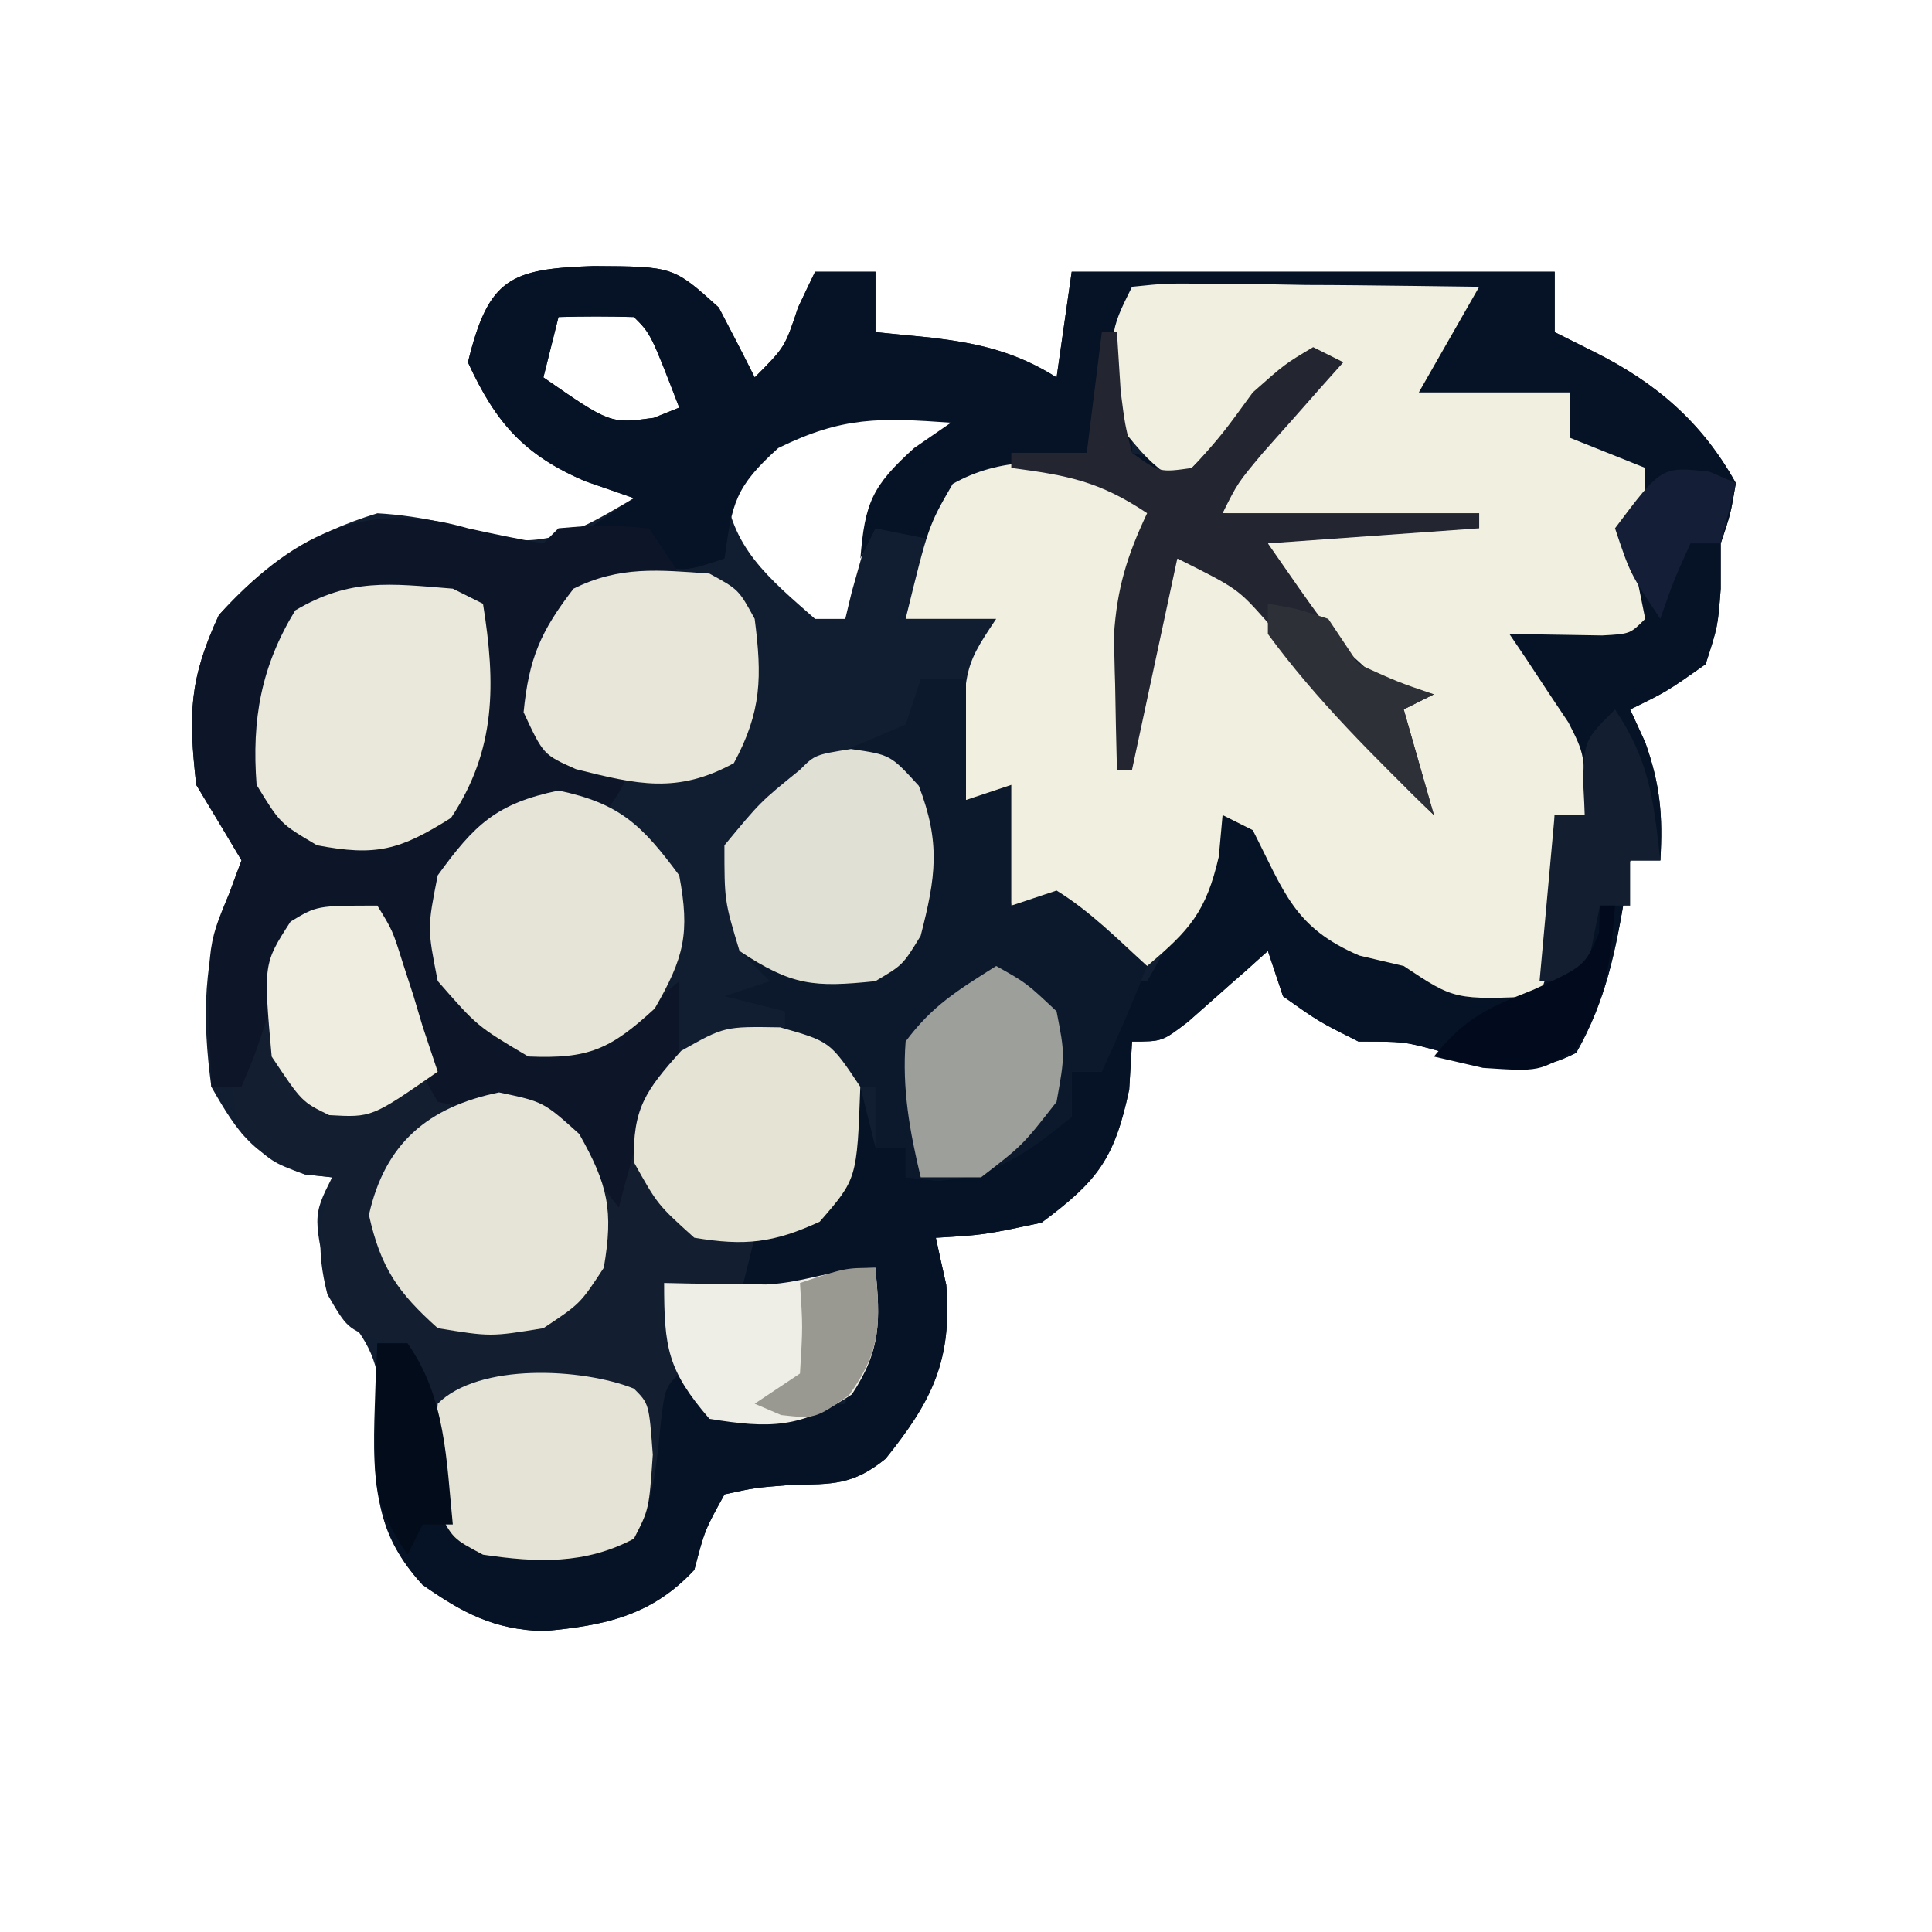
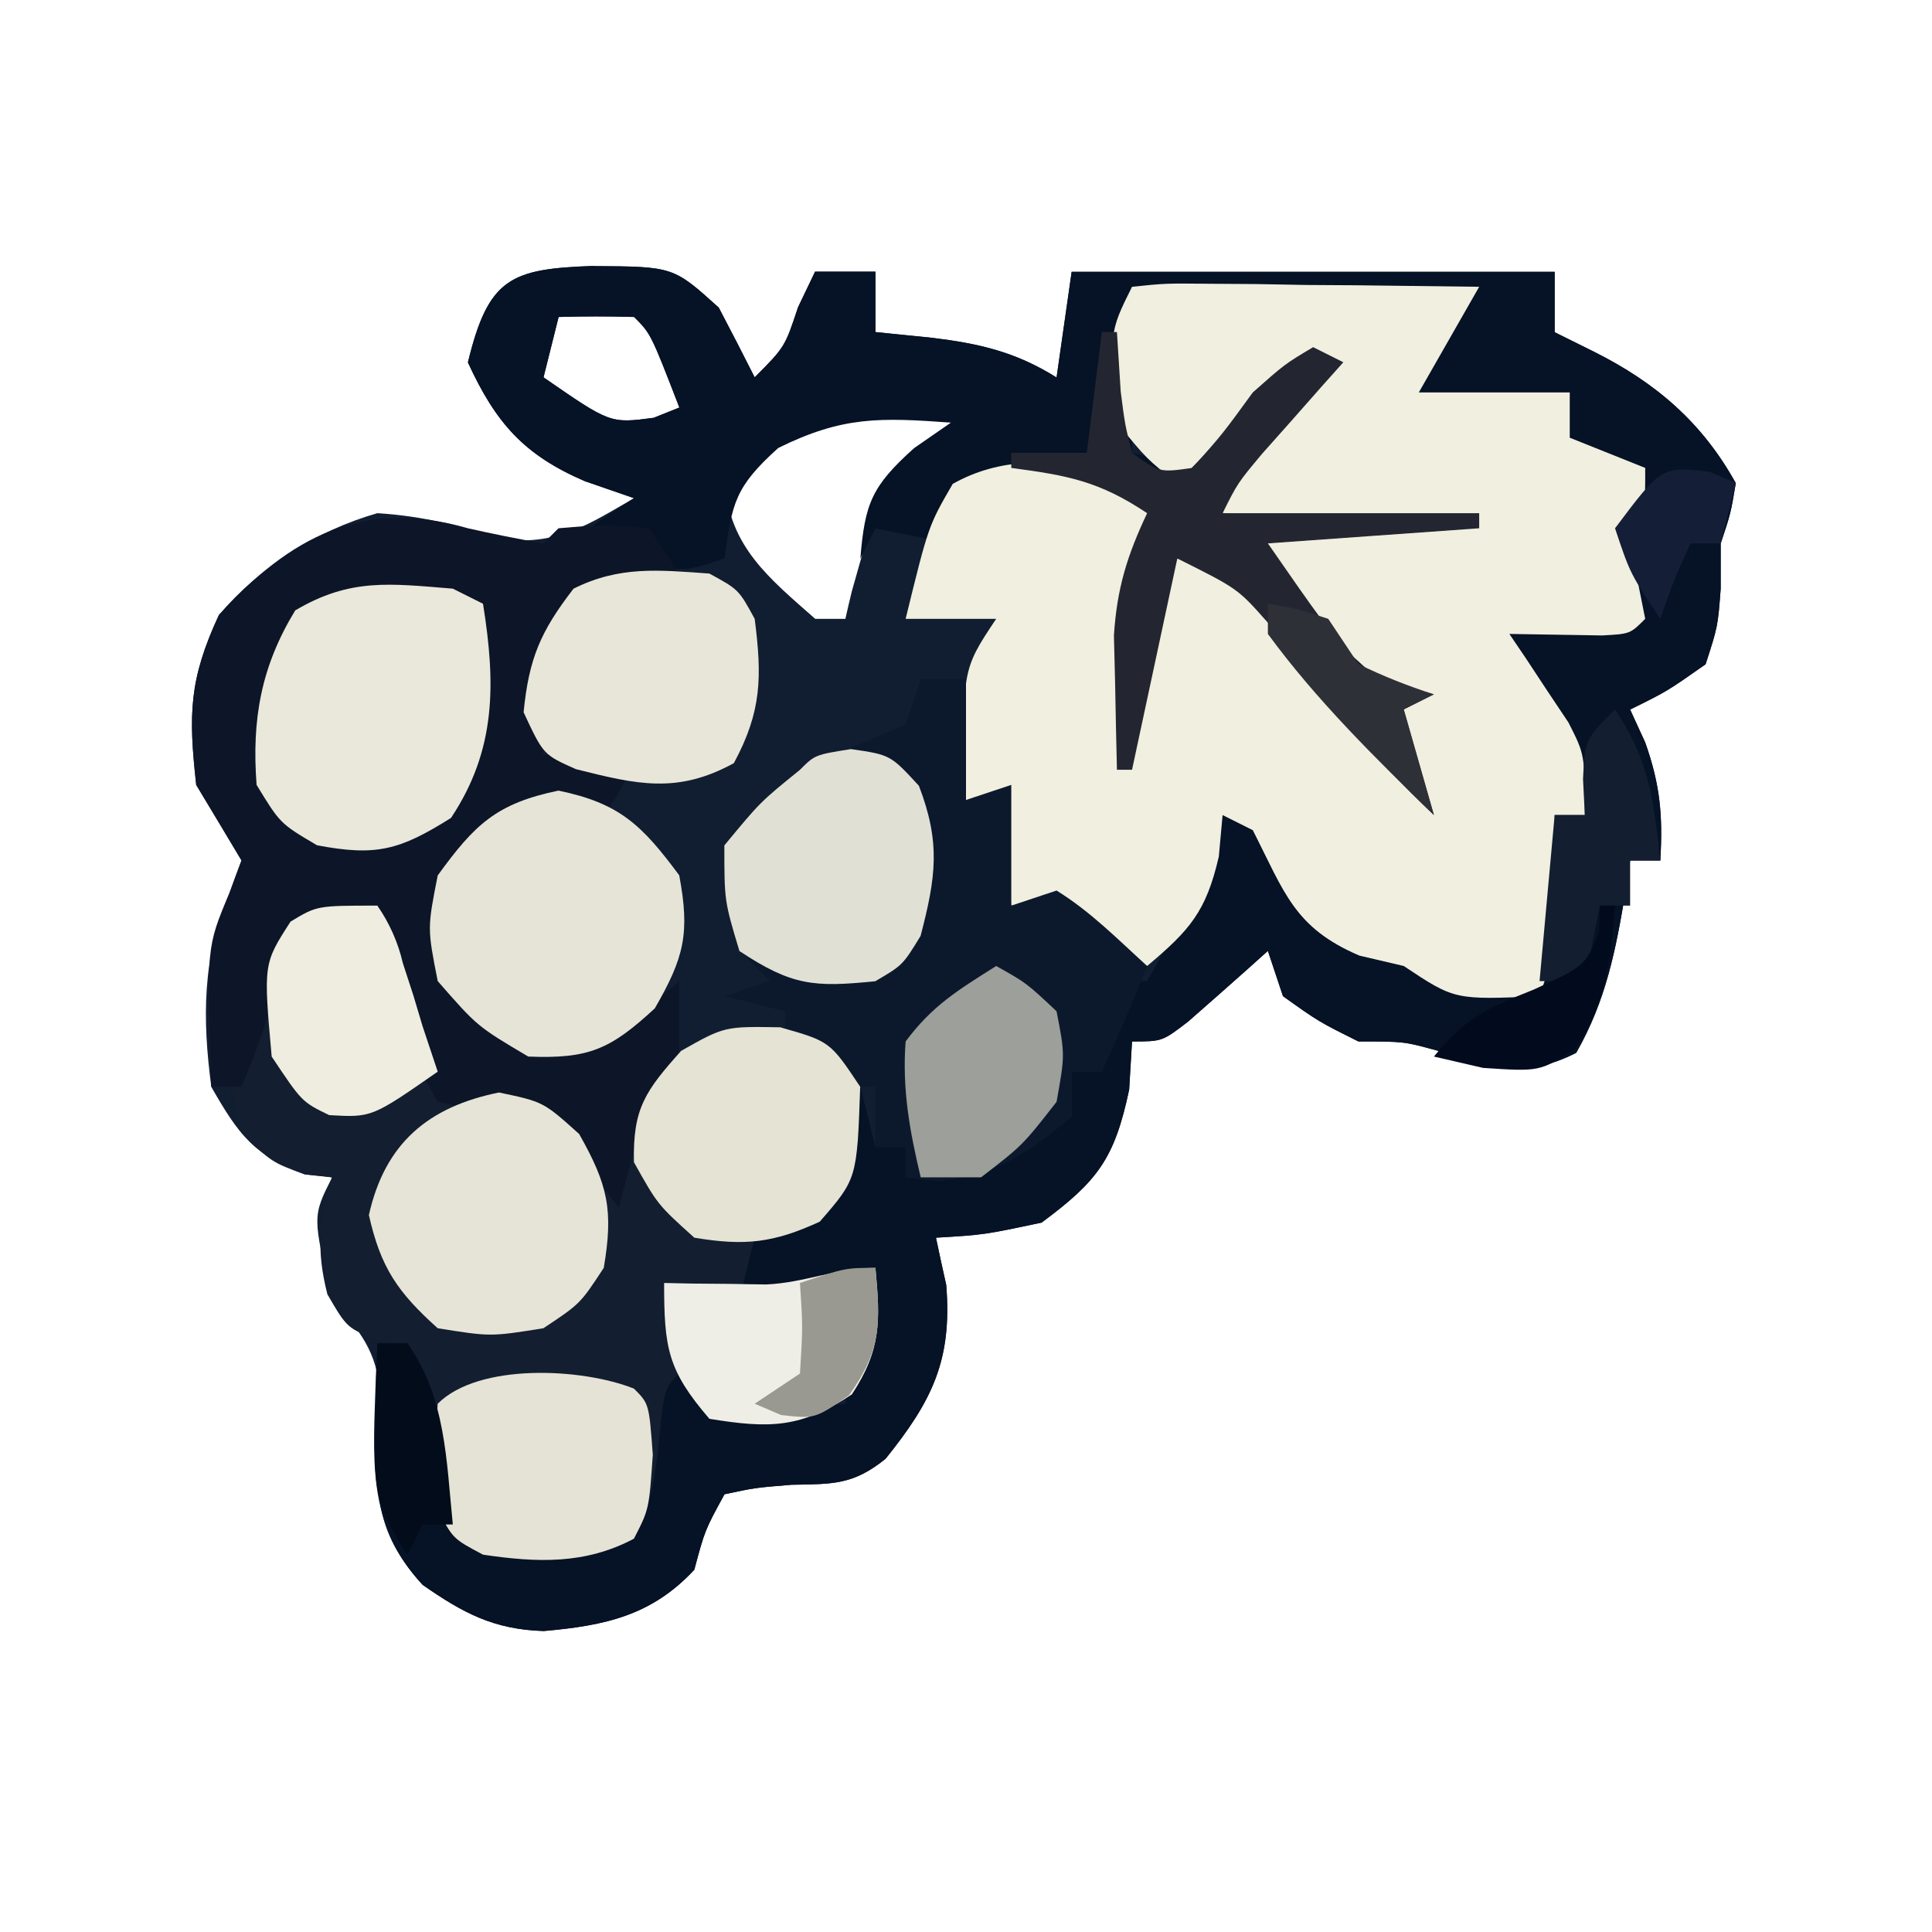
- <svg xmlns="http://www.w3.org/2000/svg" version="1.1" width="128" height="128" viewBox="0 0 128 128" preserveAspectRatio="xMidYMid meet">
-   <path d="M0 0 C5.3 0.03 5.3 0.03 8.31 2.75 C9.12 4.29 9.91 5.82 10.69 7.38 C12.69 5.37 12.69 5.37 13.56 2.75 C13.93 1.97 14.3 1.18 14.69 0.38 C16.01 0.38 17.33 0.38 18.69 0.38 C18.69 1.7 18.69 3.02 18.69 4.38 C19.92 4.5 21.16 4.62 22.44 4.75 C25.56 5.13 27.98 5.68 30.69 7.38 C31.02 5.06 31.35 2.75 31.69 0.38 C42.25 0.38 52.81 0.38 63.69 0.38 C63.69 1.7 63.69 3.02 63.69 4.38 C64.55 4.81 65.42 5.24 66.31 5.69 C70.38 7.72 73.46 10.35 75.69 14.38 C75.35 16.41 75.35 16.41 74.69 18.38 C74.69 19.36 74.69 20.36 74.69 21.38 C74.5 23.88 74.5 23.88 73.69 26.38 C71.12 28.19 71.12 28.19 68.69 29.38 C68.85 29.74 68.85 29.74 69.69 31.56 C70.69 34.39 70.86 36.4 70.69 39.38 C70.03 39.38 69.37 39.38 68.69 39.38 C68.59 40.05 68.49 40.73 68.39 41.42 C67.73 45.35 67.1 48.64 65.12 52.12 C61.68 53.89 59.43 53 55.81 51.95 C53.69 51.38 53.69 51.38 50.69 51.38 C48.06 50.06 48.06 50.06 45.69 48.38 C45.36 47.38 45.03 46.4 44.69 45.38 C44.21 45.81 43.72 46.24 43.23 46.69 C42.59 47.24 41.96 47.8 41.31 48.38 C40.69 48.93 40.06 49.49 39.41 50.06 C37.69 51.38 37.69 51.38 35.69 51.38 C35.66 51.9 35.66 51.9 35.5 54.56 C34.53 59.14 33.42 60.61 29.69 63.38 C25.88 64.19 25.88 64.19 22.69 64.38 C22.91 65.41 23.14 66.44 23.38 67.5 C23.78 72.49 22.45 75.18 19.36 79.02 C17.2 80.77 15.87 80.7 13.12 80.75 C10.7 80.94 10.7 80.94 8.69 81.38 C7.38 83.75 7.38 83.75 6.69 86.38 C3.87 89.41 0.8 90.07 -3.29 90.44 C-6.59 90.34 -8.63 89.25 -11.31 87.38 C-14.3 84.09 -14.43 81.57 -14.31 77.31 C-14.25 76.48 -14.19 75.64 -14.12 74.78 C-14.36 71.79 -15.44 70.66 -17.31 68.38 C-18.61 62.97 -18.61 62.97 -17.31 60.38 C-17.6 60.34 -17.6 60.34 -19.06 60.19 C-22.48 58.95 -23.51 57.54 -25.31 54.38 C-25.92 49.85 -25.91 45.79 -24.12 41.56 C-23.86 40.84 -23.59 40.12 -23.31 39.38 C-24.31 37.7 -25.31 36.04 -26.31 34.38 C-26.83 29.69 -26.79 27.4 -24.81 23.12 C-21.71 19.71 -18.73 17.73 -14.31 16.38 C-11.22 16.56 -8.76 17.24 -5.81 18.12 C-2.31 18.47 -0.29 17.11 2.69 15.38 C1.61 15 0.54 14.63 -0.56 14.25 C-4.58 12.52 -6.46 10.41 -8.31 6.38 C-6.95 0.78 -5.48 0.19 0 0 Z M-2.31 3.38 C-2.64 4.7 -2.97 6.02 -3.31 7.38 C1.12 10.45 1.12 10.45 4 10.06 C4.28 9.95 4.28 9.95 5.69 9.38 C3.81 4.5 3.81 4.5 2.69 3.38 C1.02 3.33 -0.65 3.33 -2.31 3.38 Z M8.69 14.38 C9.05 18.62 11.59 20.65 14.69 23.38 C15.35 23.38 16.01 23.38 16.69 23.38 C16.83 22.77 16.98 22.17 17.13 21.55 C19.19 14.21 19.19 14.21 22.88 11.88 C23.8 11.38 24.73 10.88 25.69 10.38 C25.69 10.05 25.69 9.71 25.69 9.38 C18.38 8.71 14.06 9.12 8.69 14.38 Z " fill="#111E31" transform="translate(39.3125,17.625)" />
-   <path d="M0 0 C5.3 0.03 5.3 0.03 8.31 2.75 C9.12 4.29 9.91 5.82 10.69 7.38 C12.69 5.38 12.69 5.38 13.56 2.75 C13.93 1.97 14.3 1.18 14.69 0.38 C16.01 0.38 17.33 0.38 18.69 0.38 C18.69 1.7 18.69 3.02 18.69 4.38 C19.92 4.5 21.16 4.62 22.44 4.75 C25.56 5.13 27.98 5.68 30.69 7.38 C31.02 5.06 31.35 2.75 31.69 0.38 C42.25 0.38 52.81 0.38 63.69 0.38 C63.69 1.7 63.69 3.02 63.69 4.38 C64.55 4.81 65.42 5.24 66.31 5.69 C70.38 7.72 73.46 10.35 75.69 14.38 C75.35 16.41 75.35 16.41 74.69 18.38 C74.69 19.36 74.69 20.36 74.69 21.38 C74.5 23.88 74.5 23.88 73.69 26.38 C71.13 28.19 71.13 28.19 68.69 29.38 C68.85 29.74 68.85 29.74 69.69 31.56 C70.69 34.39 70.86 36.4 70.69 39.38 C70.03 39.38 69.37 39.38 68.69 39.38 C68.59 40.05 68.49 40.73 68.39 41.42 C67.73 45.35 67.1 48.64 65.12 52.12 C61.68 53.89 59.43 53 55.81 51.95 C53.69 51.38 53.69 51.38 50.69 51.38 C48.06 50.06 48.06 50.06 45.69 48.38 C45.36 47.38 45.03 46.4 44.69 45.38 C44.21 45.81 43.72 46.24 43.23 46.69 C42.59 47.24 41.96 47.8 41.31 48.38 C40.69 48.93 40.06 49.49 39.41 50.06 C37.69 51.38 37.69 51.38 35.69 51.38 C35.66 51.9 35.66 51.9 35.5 54.56 C34.53 59.14 33.42 60.61 29.69 63.38 C25.88 64.19 25.88 64.19 22.69 64.38 C22.91 65.41 23.14 66.44 23.38 67.5 C23.78 72.49 22.45 75.18 19.36 79.02 C17.2 80.77 15.87 80.7 13.12 80.75 C10.7 80.94 10.7 80.94 8.69 81.38 C7.38 83.75 7.38 83.75 6.69 86.38 C3.87 89.41 0.8 90.07 -3.29 90.44 C-6.59 90.34 -8.63 89.25 -11.31 87.38 C-15.11 83.32 -14.56 78.86 -14.42 73.61 C-14.38 72.87 -14.35 72.13 -14.31 71.38 C-13.65 71.38 -12.99 71.38 -12.31 71.38 C-10.57 73.94 -10.24 75.89 -9.81 79 C-9.31 82.38 -9.31 82.38 -7.31 84.38 C-5.44 84.64 -5.44 84.64 -3.31 84.62 C-2.61 84.63 -1.91 84.64 -1.19 84.64 C0.69 84.38 0.69 84.38 2.69 82.38 C3.32 79.99 3.32 79.99 3.81 77.25 C3.98 76.34 4.15 75.43 4.32 74.49 C4.44 73.79 4.56 73.09 4.69 72.38 C5.18 72.7 5.18 72.7 7.69 74.38 C7.69 75.03 7.69 75.69 7.69 76.38 C9.17 76.21 9.17 76.21 16.69 75.38 C17.35 72.41 18.01 69.44 18.69 66.38 C18.32 66.54 18.32 66.54 16.44 67.38 C13.69 68.38 13.69 68.38 9.69 68.38 C9.88 66.56 9.88 66.56 10.69 64.38 C11.49 63.94 12.3 63.51 13.12 63.06 C16.65 60.74 16.85 58.4 17.69 54.38 C17.85 55.03 17.85 55.03 18.69 58.38 C19.35 58.38 20.01 58.38 20.69 58.38 C20.69 59.03 20.69 59.69 20.69 60.38 C29.16 58.09 29.16 58.09 31.69 56.38 C31.69 55.38 31.69 54.4 31.69 53.38 C32.35 53.38 33.01 53.38 33.69 53.38 C34.02 51.4 34.35 49.41 34.69 47.38 C35.35 47.38 36.01 47.38 36.69 47.38 C38.74 43.95 40.13 40.05 41.69 36.38 C44.69 37.38 44.69 37.38 46.5 40.81 C48.02 43.62 48.43 44.25 51.44 45.69 C52.51 45.91 53.58 46.14 54.69 46.38 C56.15 46.75 57.61 47.12 59.06 47.5 C60.26 47.79 61.45 48.08 62.69 48.38 C63.02 44.41 63.35 40.45 63.69 36.38 C64.35 36.38 65.01 36.38 65.69 36.38 C62.54 27.8 62.54 27.8 60.69 24.38 C62.01 24.21 62.01 24.21 68.69 23.38 C68.48 22.45 68.28 21.52 68.06 20.56 C67.69 17.38 67.69 17.38 69.69 14.38 C68.86 13.94 68.04 13.51 67.19 13.06 C66.36 12.51 65.54 11.95 64.69 11.38 C64.69 10.38 64.69 9.39 64.69 8.38 C61.39 8.38 58.09 8.38 54.69 8.38 C56.56 3.5 56.56 3.5 57.69 2.38 C56.69 2.39 55.68 2.4 54.65 2.41 C53.31 2.42 51.97 2.43 50.62 2.44 C49.97 2.44 49.97 2.44 46.65 2.47 C42.87 2.38 39.41 1.99 35.69 1.38 C35.69 5.01 35.69 8.64 35.69 12.38 C37.01 12.7 38.33 13.04 39.69 13.38 C41.69 11.12 41.69 11.12 43.69 8.38 C45.81 6.5 45.81 6.5 47.69 5.38 C48.35 5.7 49.01 6.04 49.69 6.38 C49.19 6.93 48.7 7.48 48.19 8.05 C47.87 8.42 47.87 8.42 46.25 10.25 C45.93 10.61 45.93 10.61 44.32 12.43 C42.69 14.37 42.69 14.37 41.69 16.38 C47.3 16.38 52.91 16.38 58.69 16.38 C58.69 16.7 58.69 17.03 58.69 17.38 C54.07 17.7 49.45 18.03 44.69 18.38 C50.83 27.23 50.83 27.23 55.69 28.38 C55.03 28.7 54.37 29.03 53.69 29.38 C54.02 30.53 54.02 30.53 55.69 36.38 C51.51 32.46 48.11 28.14 44.65 23.58 C42.69 21.38 42.69 21.38 38.69 19.38 C37.7 24 36.71 28.62 35.69 33.38 C35.36 33.38 35.03 33.38 34.69 33.38 C34.63 31.48 34.59 29.58 34.56 27.69 C34.54 26.63 34.52 25.58 34.49 24.49 C34.69 21.35 35.36 19.2 36.69 16.38 C32.62 13.66 30.52 14.07 25.69 14.38 C25.03 15.03 24.37 15.7 23.69 16.38 C23.69 17.03 23.69 17.7 23.69 18.38 C22.04 18.05 20.39 17.72 18.69 17.38 C18.36 18.03 18.03 18.7 17.69 19.38 C17.99 15.7 18.45 14.59 21.25 12.06 C22.05 11.51 22.86 10.95 23.69 10.38 C18.99 10.05 16.52 9.96 12.25 12.06 C9.39 14.64 9.19 15.69 8.69 19.38 C5.69 20.38 5.69 20.38 2.5 18.94 C1.57 18.42 0.64 17.91 -0.31 17.38 C0.68 16.72 1.67 16.05 2.69 15.38 C1.62 15 0.54 14.63 -0.56 14.25 C-4.58 12.52 -6.46 10.41 -8.31 6.38 C-6.95 0.78 -5.48 0.19 0 0 Z M-2.31 3.38 C-2.64 4.7 -2.97 6.02 -3.31 7.38 C1.12 10.45 1.12 10.45 4 10.06 C4.28 9.95 4.28 9.95 5.69 9.38 C3.81 4.5 3.81 4.5 2.69 3.38 C1.02 3.33 -0.65 3.33 -2.31 3.38 Z " fill="#061225" transform="translate(39.3125,17.625)" />
-   <path d="M0 0 C2.22 -0.23 2.22 -0.23 5.13 -0.2 C6.16 -0.19 7.2 -0.18 8.26 -0.18 C8.81 -0.17 8.81 -0.17 11.56 -0.12 C12.65 -0.12 13.75 -0.11 14.87 -0.1 C17.58 -0.07 20.29 -0.04 23 0 C21.68 2.31 20.36 4.62 19 7 C22.3 7 25.6 7 29 7 C29 7.99 29 8.98 29 10 C29.83 10.33 30.65 10.66 31.5 11 C32.33 11.33 33.15 11.66 34 12 C34 15 34 15 33 17 C33.33 18.67 33.66 20.33 34 22 C33 23 33 23 31.15 23.1 C29.1 23.07 27.05 23.03 25 23 C25.18 23.27 25.18 23.27 26.09 24.61 C26.56 25.32 27.02 26.02 27.5 26.75 C27.96 27.45 28.43 28.14 28.91 28.86 C30 31 30 31 30 35 C29.34 35 28.68 35 28 35 C28.01 35.61 28.02 36.23 28.04 36.86 C28.04 37.67 28.05 38.48 28.06 39.31 C28.07 40.11 28.09 40.91 28.1 41.74 C28 44 28 44 27 47 C21.38 47.25 21.38 47.25 18 45 C17.03 44.77 16.06 44.55 15.06 44.31 C10.74 42.46 10.11 40.14 8 36 C7.34 35.67 6.68 35.34 6 35 C5.92 35.91 5.84 36.81 5.75 37.75 C4.91 41.4 3.82 42.63 1 45 C-1.49 43.8 -3.68 42.55 -6 41 C-6.66 41 -7.32 41 -8 41 C-8.33 38.69 -8.66 36.38 -9 34 C-9.66 34 -10.32 34 -11 34 C-11.29 25.43 -11.29 25.43 -9 22 C-10.98 22 -12.96 22 -15 22 C-13.49 15.84 -13.49 15.84 -11.88 13.06 C-8.75 11.29 -5.45 11.46 -2 12 C0.5 13.5 0.5 13.5 2 15 C1.67 15.72 1.34 16.44 1 17.19 C-0.01 20.02 -0.17 22.03 0 25 C0.99 22.69 1.98 20.38 3 18 C7.87 19.39 10.3 22.27 13.31 26.12 C13.54 26.41 13.54 26.41 14.69 27.83 C15.8 29.21 16.9 30.61 18 32 C18 28 18 28 15.75 25.5 C15.3 25.09 15.3 25.09 13 23 C11.63 21.7 10.28 20.38 9 19 C9 18.34 9 17.68 9 17 C10.65 16.67 12.3 16.34 14 16 C11.36 15.67 8.72 15.34 6 15 C7.37 11 9.26 8.2 12 5 C5.57 10.29 5.57 10.29 3 13 C1 11.44 1 11.44 -1 9 C-1.51 3.03 -1.51 3.03 0 0 Z " fill="#F0EFE0" transform="translate(75,19)" />
-   <path d="M0 0 C1.32 0 2.64 0 4 0 C5.01 1.61 5.01 1.61 5.69 3.75 C5.92 4.45 6.15 5.14 6.39 5.86 C7 8 7 8 7.38 10.24 C7.58 10.82 7.79 11.4 8 12 C9.07 12.12 10.14 12.25 11.25 12.38 C15.18 13.03 15.6 13.19 17.94 16.06 C18.62 17.03 19.3 18 20 19 C20.23 17.93 20.45 16.86 20.69 15.75 C22.16 11.53 23.08 10.09 27 8 C30.69 8.06 30.69 8.06 34 9 C36 12 36 12 35.88 15.5 C35 19 35 19 33.06 20.94 C31 22 31 22 29 22 C28.67 23.32 28.34 24.64 28 26 C30.97 25.34 33.94 24.68 37 24 C37.32 27.5 37.4 29.4 35.44 32.38 C32.11 34.59 29.91 34.51 26 34 C25.34 33.01 24.68 32.02 24 31 C23 32 23 32 22.62 35.88 C22.33 38.29 22.08 39.84 20.94 42 C17.73 43.66 14.52 43.53 11 43 C9.06 41.88 9.06 41.88 8 40 C7.31 36.81 7.31 36.81 7 34 C6.67 34 6.34 34 6 34 C6 32.35 6 30.7 6 29 C5.69 28.97 5.69 28.97 4.12 28.81 C2 28 2 28 0.69 25.75 C-0.07 22.74 0.16 20.96 1 18 C0.7 17.97 0.7 17.97 -0.81 17.81 C-3 17 -3 17 -5 15.06 C-6.41 10.73 -4.95 8.27 -3.18 4.21 C-2 2 -2 2 0 0 Z " fill="#131E30" transform="translate(21,60)" />
-   <path d="M0 0 C1.66 0.37 3.32 0.71 5 1 C5.33 0.67 5.66 0.34 6 0 C8.94 -0.25 8.94 -0.25 12 0 C12.66 0.99 13.32 1.98 14 3 C12.89 3.25 11.77 3.49 10.62 3.75 C7 5 7 5 5.56 6.75 C4.86 9.56 4.87 12.12 5 15 C6.98 15 8.96 15 11 15 C10.38 17 10.38 17 9 19 C7 19 5 19 3 19 C0.62 20.56 0.62 20.56 -1 23 C-1.56 26.5 -1.56 26.5 -1 30 C1.12 32.5 1.12 32.5 4 34 C8.29 33.91 10.81 32.82 14 30 C14 32.33 14 34.67 14 37 C13.67 37.16 13.67 37.16 12 38 C11.27 40.31 10.6 42.65 10 45 C9.36 44.2 8.72 43.39 8.06 42.56 C6 40 6 40 5 39 C3.87 38.92 2.73 38.84 1.56 38.75 C0.39 38.5 -0.79 38.25 -2 38 C-3.31 35.69 -3.31 35.69 -4 33 C-4.37 32.32 -4.74 31.64 -5.12 30.94 C-6 29 -6 29 -6 25 C-8.36 25.68 -8.36 25.68 -11 27 C-12.29 29.38 -12.29 29.38 -13.19 32.12 C-14.11 34.88 -14.11 34.88 -15 37 C-15.66 37 -16.32 37 -17 37 C-17.32 27.76 -17.32 27.76 -15.81 24.19 C-15.54 23.47 -15.28 22.74 -15 22 C-15.99 20.33 -16.99 18.66 -18 17 C-18.52 12.31 -18.47 10.02 -16.5 5.75 C-11.79 0.57 -6.98 -2.02 0 0 Z " fill="#0D1628" transform="translate(31,35)" />
-   <path d="M0 0 C0.99 0 1.98 0 3 0 C3 2.64 3 5.28 3 8 C3.99 7.67 4.98 7.34 6 7 C6 9.64 6 12.28 6 15 C6.99 14.67 7.98 14.34 9 14 C11.26 15.4 13.02 17.2 15 19 C14.07 21.36 13.07 23.7 12 26 C11.34 26 10.68 26 10 26 C10 26.99 10 27.98 10 29 C7.02 31.43 5 32.91 1.12 33.25 C0.42 33.17 -0.28 33.09 -1 33 C-1 32.34 -1 31.68 -1 31 C-1.66 31 -2.32 31 -3 31 C-3 29.68 -3 28.36 -3 27 C-3.66 27 -4.32 27 -5 27 C-5.33 26.34 -5.66 25.68 -6 25 C-6.99 24.67 -7.98 24.34 -9 24 C-9 23.34 -9 22.68 -9 22 C-10.32 21.67 -11.64 21.34 -13 21 C-12.01 20.67 -11.02 20.34 -10 20 C-10.66 19.34 -11.32 18.68 -12 18 C-12.94 14.69 -12.94 14.69 -13 11 C-10.53 7.6 -8.07 5.91 -4.25 4.38 C-3.71 4.15 -3.71 4.15 -1 3 C-0.67 2.01 -0.34 1.02 0 0 Z " fill="#0C192D" transform="translate(61,45)" />
-   <path d="M0 0 C4.07 0.85 5.54 2.3 8 5.62 C8.72 9.46 8.33 11.06 6.38 14.44 C3.43 17.15 2.01 17.79 -2 17.62 C-5.38 15.62 -5.38 15.62 -8 12.62 C-8.69 9.12 -8.69 9.12 -8 5.62 C-5.55 2.24 -4.11 0.86 0 0 Z " fill="#E5E4D7" transform="translate(37,52.375)" />
-   <path d="M0 0 C0.66 0.33 1.32 0.66 2 1 C2.85 6.3 2.88 10.68 -0.12 15.19 C-3.51 17.32 -5.07 17.75 -9 17 C-11.44 15.56 -11.44 15.56 -13 13 C-13.33 8.66 -12.7 5.15 -10.44 1.44 C-6.8 -0.71 -4.2 -0.34 0 0 Z " fill="#E9E8DA" transform="translate(30,39)" />
-   <path d="M0 0 C0.33 0 0.66 0 1 0 C1.04 0.65 1.04 0.65 1.25 3.94 C1.53 6.13 1.53 6.13 2 8 C3.81 9.31 3.81 9.31 6 9 C8 6.75 8 6.75 10 4 C12.12 2.12 12.12 2.12 14 1 C14.66 1.33 15.32 1.66 16 2 C15.51 2.55 15.01 3.11 14.5 3.68 C14.18 4.04 14.18 4.04 12.56 5.88 C11.92 6.59 11.29 7.31 10.63 8.05 C9 10 9 10 8 12 C13.61 12 19.22 12 25 12 C25 12.33 25 12.66 25 13 C20.38 13.33 15.76 13.66 11 14 C17.14 22.86 17.14 22.86 22 24 C21.34 24.33 20.68 24.66 20 25 C20.66 27.31 21.32 29.62 22 32 C17.83 28.09 14.42 23.77 10.96 19.21 C9 17 9 17 5 15 C4.01 19.62 3.02 24.24 2 29 C1.67 29 1.34 29 1 29 C0.95 27.1 0.91 25.21 0.88 23.31 C0.86 22.78 0.86 22.78 0.8 20.11 C1 16.98 1.67 14.82 3 12 C-0.19 9.87 -2.27 9.5 -6 9 C-6 8.67 -6 8.34 -6 8 C-4.35 8 -2.7 8 -1 8 C-0.67 5.36 -0.34 2.72 0 0 Z " fill="#232630" transform="translate(73,22)" />
-   <path d="M0 0 C2.94 0.62 2.94 0.62 5.31 2.75 C7.22 6.12 7.59 7.82 6.94 11.62 C5.38 14 5.38 14 2.94 15.62 C-0.56 16.19 -0.56 16.19 -4.06 15.62 C-6.72 13.24 -7.84 11.61 -8.62 8.12 C-7.56 3.37 -4.69 0.96 0 0 Z " fill="#E6E4D7" transform="translate(33.0625,72.375)" />
-   <path d="M0 0 C1.94 1.06 1.94 1.06 3 3 C3.49 6.84 3.47 9.13 1.62 12.56 C-2.12 14.61 -4.78 13.98 -8.84 12.96 C-11 12 -11 12 -12.31 9.19 C-11.96 5.62 -11.18 3.82 -9 1 C-5.95 -0.52 -3.36 -0.24 0 0 Z " fill="#E8E6D9" transform="translate(47,38)" />
-   <path d="M0 0 C3.31 0.94 3.31 0.94 5.31 3.94 C5.09 10.04 5.09 10.04 2.62 12.88 C-0.46 14.29 -2.33 14.5 -5.69 13.94 C-8.12 11.75 -8.12 11.75 -9.69 8.94 C-9.77 5.38 -8.94 4.22 -6.56 1.56 C-3.69 -0.06 -3.69 -0.06 0 0 Z " fill="#E4E3D4" transform="translate(51.6875,68.0625)" />
-   <path d="M0 0 C2.62 0.38 2.62 0.38 4.5 2.44 C5.95 6.22 5.63 8.48 4.62 12.38 C3.44 14.31 3.44 14.31 1.62 15.38 C-2.45 15.8 -3.91 15.69 -7.38 13.38 C-8.38 10.06 -8.38 10.06 -8.38 6.38 C-6 3.5 -6 3.5 -3.38 1.38 C-2.38 0.38 -2.38 0.38 0 0 Z " fill="#E1E0D5" transform="translate(56.375,49.625)" />
-   <path d="M0 0 C1 1 1 1 1.25 4.38 C1 8 1 8 0 9.94 C-3.24 11.66 -6.42 11.53 -10 11 C-12 9.94 -12 9.94 -13 8 C-13.25 4.38 -13.25 4.38 -13 1 C-10.28 -1.72 -3.43 -1.37 0 0 Z " fill="#E5E3D5" transform="translate(42,92)" />
-   <path d="M0 0 C0.32 3.5 0.4 5.4 -1.56 8.38 C-4.94 10.63 -7.02 10.65 -11 10 C-13.77 6.78 -14 5.31 -14 1 C-13.69 1.01 -13.69 1.01 -12.14 1.04 C-11.73 1.04 -11.73 1.04 -9.69 1.06 C-8.89 1.07 -8.09 1.09 -7.26 1.1 C-4.68 0.99 -2.58 0 0 0 Z " fill="#EEEEE6" transform="translate(58,84)" />
-   <path d="M0 0 C1.01 1.64 1.01 1.64 1.69 3.81 C1.92 4.52 2.15 5.23 2.39 5.96 C2.59 6.63 2.79 7.31 3 8 C3.33 8.99 3.66 9.98 4 11 C-0.37 14.04 -0.37 14.04 -3.19 13.88 C-5 13 -5 13 -7 10 C-7.55 3.85 -7.55 3.85 -5.75 1.06 C-4 0 -4 0 0 0 Z " fill="#EEEDE0" transform="translate(25,60)" />
-   <path d="M0 0 C2 1.12 2 1.12 4 3 C4.56 5.88 4.56 5.88 4 9 C1.75 11.88 1.75 11.88 -1 14 C-2.32 14 -3.64 14 -5 14 C-5.73 10.96 -6.24 8.13 -6 5 C-4.24 2.63 -2.55 1.61 0 0 Z " fill="#9C9F9A" transform="translate(66,64)" />
-   <path d="M0 0 C2.3 3.44 2.54 5.94 3 10 C2.34 10 1.68 10 1 10 C1 10.99 1 11.98 1 13 C0.34 13 -0.32 13 -1 13 C-1.33 14.65 -1.66 16.3 -2 18 C-2.99 18 -3.98 18 -5 18 C-4.67 14.37 -4.34 10.74 -4 7 C-3.34 7 -2.68 7 -2 7 C-2.02 6.61 -2.02 6.61 -2.12 4.62 C-2 2 -2 2 0 0 Z " fill="#131E30" transform="translate(107,47)" />
-   <path d="M0 0 C1.88 0.31 1.88 0.31 4 1 C4.66 1.99 5.32 2.98 6 4 C8.62 5.19 8.62 5.19 11 6 C10.67 6.16 10.67 6.16 9 7 C9.66 9.31 10.32 11.62 11 14 C7.12 10.23 3.2 6.37 0 2 C0 1.34 0 0.68 0 0 Z " fill="#2E3037" transform="translate(84,40)" />
-   <path d="M0 0 C0.66 0 1.32 0 2 0 C4.54 3.59 4.57 7.75 5 12 C4.34 12 3.68 12 3 12 C2.67 12.66 2.34 13.32 2 14 C-0.28 10.58 -0.22 9.32 -0.12 5.31 C-0.11 4.32 -0.09 3.32 -0.07 2.3 C-0.05 1.54 -0.02 0.78 0 0 Z " fill="#030C1A" transform="translate(25,89)" />
-   <path d="M0 0 C0.29 0.12 0.29 0.12 1.75 0.75 C1.42 2.07 1.09 3.39 0.75 4.75 C0.09 4.75 -0.57 4.75 -1.25 4.75 C-2.38 7.25 -2.38 7.25 -3.25 9.75 C-5.25 6.75 -5.25 6.75 -6.25 3.75 C-3.17 -0.35 -3.17 -0.35 0 0 Z " fill="#141F37" transform="translate(113.25,31.25)" />
-   <path d="M0 0 C0.33 3.64 0.42 5.41 -1.75 8.44 C-4 10 -4 10 -6.25 9.75 C-6.54 9.63 -6.54 9.63 -8 9 C-7.01 8.34 -6.02 7.68 -5 7 C-4.81 3.88 -4.81 3.88 -5 1 C-2 0 -2 0 0 0 Z " fill="#999991" transform="translate(58,84)" />
-   <path d="M0 0 C0.33 0 0.66 0 1 0 C0.71 3.71 0.42 6.35 -1.62 9.5 C-4 11 -4 11 -7.75 10.75 C-8.29 10.63 -8.29 10.63 -11 10 C-8.95 7.47 -7.51 6.8 -4.38 5.56 C-1 4 -1 4 -0.06 1.81 C-0.04 1.21 -0.02 0.62 0 0 Z " fill="#020B1D" transform="translate(106,60)" />
+ <svg xmlns="http://www.w3.org/2000/svg" width="128" height="128" viewBox="0 0 128 128">
+   <path fill="#111e31" d="M39.31 17.63c5.3.03 5.3.03 8.31 2.75Q48.83 22.68 50 25c2-2.02 2-2.02 2.87-4.64L54 18h4v4l3.75.38c3.12.38 5.54.93 8.25 2.63l1-7h32v4l2.62 1.3c4.07 2.04 7.15 4.67 9.38 8.7-.34 2.02-.34 2.02-1 4v3c-.19 2.5-.19 2.5-1 5-2.57 1.8-2.57 1.8-5 3l1 2.18c1 2.83 1.17 4.84 1 7.82h-2l-.3 2.04c-.66 3.93-1.29 7.22-3.27 10.7-3.44 1.77-5.69.88-9.3-.17C93 69 93 69 90 69c-2.63-1.31-2.63-1.31-5-3l-1-3-1.46 1.31-1.92 1.7-1.9 1.67C77 69 77 69 75 69l-.19 3.19c-.97 4.58-2.08 6.05-5.8 8.81-3.82.81-3.82.81-7 1q.32 1.53.68 3.13c.4 4.98-.93 7.68-4.02 11.52-2.16 1.74-3.49 1.67-6.24 1.72-2.42.2-2.42.2-4.43.63-1.3 2.38-1.3 2.38-2 5-2.82 3.03-5.89 3.7-9.98 4.06-3.3-.1-5.34-1.19-8.02-3.06-2.99-3.28-3.12-5.8-3-10.06q.08-1.24.2-2.53c-.25-3-1.33-4.12-3.2-6.4-1.3-5.42-1.3-5.42 0-8-.29-.05-.29-.05-1.75-.2-3.42-1.23-4.45-2.65-6.25-5.8-.6-4.54-.6-8.6 1.2-12.83q.38-1.07.8-2.17l-3-5c-.52-4.7-.48-6.98 1.5-11.26A21.7 21.7 0 0 1 25 34c3.1.19 5.55.86 8.5 1.75 3.5.34 5.52-1.02 8.5-2.74l-3.25-1.13c-4.02-1.73-5.9-3.84-7.75-7.87 1.36-5.6 2.83-6.2 8.31-6.39M37.01 21l-1 4c4.42 3.06 4.42 3.06 7.3 2.68l1.7-.68c-1.89-4.89-1.89-4.89-3-6a83 83 0 0 0-5 0m11 11c.35 4.24 2.9 6.27 6 9h2q.2-.91.43-1.84c2.06-7.34 2.06-7.34 5.75-9.66q1.37-.75 2.81-1.5v-1c-7.3-.68-11.63-.27-17 5" />
+   <path fill="#061225" d="M39.31 17.63c5.3.03 5.3.03 8.31 2.75Q48.83 22.68 50 25c2-2 2-2 2.87-4.64L54 18h4v4l3.75.38c3.12.38 5.54.93 8.25 2.63l1-7h32v4l2.62 1.3c4.07 2.04 7.15 4.67 9.38 8.7-.34 2.02-.34 2.02-1 4v3c-.19 2.5-.19 2.5-1 5-2.56 1.8-2.56 1.8-5 3l1 2.18c1 2.83 1.17 4.84 1 7.82h-2l-.3 2.04c-.66 3.93-1.29 7.22-3.27 10.7-3.44 1.77-5.69.88-9.3-.17C93 69 93 69 90 69c-2.63-1.31-2.63-1.31-5-3l-1-3-1.46 1.31-1.92 1.7-1.9 1.67C77 69 77 69 75 69l-.19 3.19c-.97 4.58-2.08 6.05-5.8 8.81-3.82.81-3.82.81-7 1q.32 1.53.68 3.13c.4 4.98-.93 7.68-4.02 11.52-2.16 1.74-3.49 1.67-6.24 1.72-2.42.2-2.42.2-4.43.63-1.3 2.38-1.3 2.38-2 5-2.82 3.03-5.89 3.7-9.98 4.06-3.3-.1-5.34-1.19-8.02-3.06-3.8-4.06-3.25-8.51-3.1-13.76L25 89h2c1.74 2.55 2.07 4.5 2.5 7.61C30 100 30 100 32 102c1.87.27 1.87.27 4 .25l2.12.02C40 102 40 102 42 100c.63-2.39.63-2.39 1.12-5.12l.51-2.77.37-2.1c.5.31.5.31 3 2v2c1.48-.18 1.48-.18 9-1l2-9-2.25 1C53 86 53 86 49 86c.2-1.83.2-1.83 1-4q1.2-.67 2.43-1.33c3.53-2.31 3.73-4.66 4.57-8.68l1 4h2v2c8.47-2.28 8.47-2.28 11-4v-3h2l1-6h2c2.05-3.42 3.44-7.33 5-11 3 1 3 1 4.81 4.44 1.52 2.8 1.93 3.44 4.94 4.88l3.25.68 4.37 1.13L102 66l1-12h2c-3.15-8.59-3.15-8.59-5-12l8-1q-.3-1.4-.63-2.82C107 35 107 35 109 32l-2.5-1.32L104 29v-3H94c1.87-4.89 1.87-4.89 3-6l-7.07.05-3.97.04A77 77 0 0 1 75 19v11l4 1c2-2.26 2-2.26 4-5 2.12-1.87 2.12-1.87 4-3l2 1-1.5 1.68-1.94 2.2-1.93 2.18C82 31.99 82 31.99 81 34h17v1l-14 1c6.14 8.86 6.14 8.86 11 10l-2 1 2 7c-4.18-3.91-7.58-8.23-11.04-12.8C82 39 82 39 78 37l-3 14h-1q-.09-2.85-.13-5.69l-.07-3.2c.2-3.13.87-5.28 2.2-8.1-4.07-2.72-6.17-2.31-11-2l-2 2v2l-5-1-1 2c.3-3.68.76-4.8 3.56-7.32L63 28c-4.7-.34-7.17-.43-11.44 1.68C48.7 32.26 48.5 33.3 48 37c-3 1-3 1-6.19-.44L39.01 35q1.46-1 3-2l-3.26-1.12c-4.02-1.73-5.9-3.84-7.75-7.87 1.36-5.6 2.83-6.2 8.31-6.39M37.01 21l-1 4c4.42 3.06 4.42 3.06 7.3 2.68l1.7-.68c-1.89-4.89-1.89-4.89-3-6a83 83 0 0 0-5 0" />
+   <path fill="#f0efe0" d="M75 19c2.22-.23 2.22-.23 5.13-.2l3.13.02 3.3.06 3.31.02L98 19l-4 7h10v3l2.5 1 2.5 1c0 3 0 3-1 5l1 5c-1 1-1 1-2.85 1.1L100 42l1.09 1.61 1.41 2.14 1.41 2.11C105 50 105 50 105 54h-2l.04 1.86.02 2.45.04 2.43C103 63 103 63 102 66c-5.62.25-5.62.25-9-2l-2.94-.69C85.74 61.46 85.11 59.14 83 55l-2-1-.25 2.75C79.91 60.4 78.82 61.63 76 64a56 56 0 0 1-7-4h-2l-1-7h-2c-.29-8.57-.29-8.57 2-12h-6c1.51-6.16 1.51-6.16 3.12-8.94 3.13-1.77 6.43-1.6 9.88-1.06 2.5 1.5 2.5 1.5 4 3l-1 2.19A18 18 0 0 0 75 44l3-7c4.87 1.39 7.3 4.27 10.31 8.12l1.38 1.71L93 51c0-4 0-4-2.25-6.5L88 42a89 89 0 0 1-4-4v-2l5-1-8-1c1.37-4 3.26-6.8 6-10-6.43 5.29-6.43 5.29-9 8-2-1.56-2-1.56-4-4-.51-5.97-.51-5.97 1-9" />
+   <path fill="#131e30" d="M21 60h4c1.01 1.61 1.01 1.61 1.69 3.75l.7 2.11C28 68 28 68 28.38 70.24L29 72l3.25.38c3.93.65 4.35.81 6.69 3.68L41 79l.69-3.25c1.47-4.22 2.39-5.66 6.31-7.75 3.69.06 3.69.06 7 1 2 3 2 3 1.88 6.5C56 79 56 79 54.06 80.94 52 82 52 82 50 82l-1 4 9-2c.32 3.5.4 5.4-1.56 8.38-3.33 2.21-5.53 2.13-9.44 1.62l-2-3c-1 1-1 1-1.38 4.88-.29 2.41-.54 3.96-1.68 6.12-3.21 1.66-6.42 1.53-9.94 1-1.94-1.12-1.94-1.12-3-3-.69-3.19-.69-3.19-1-6h-1v-5l-1.88-.19C23 88 23 88 21.69 85.75c-.76-3.01-.53-4.79.31-7.75l-1.81-.19C18 77 18 77 16 75.06c-1.41-4.33.05-6.79 1.82-10.85C19 62 19 62 21 60" />
+   <path fill="#0d1628" d="M31 35q2.48.56 5 1l1-1c2.94-.25 2.94-.25 6 0l2 3-3.38.75C38 40 38 40 36.56 41.75c-.7 2.81-.69 5.37-.56 8.25h6c-.62 2-.62 2-2 4h-6c-2.38 1.56-2.38 1.56-4 4-.56 3.5-.56 3.5 0 7 2.12 2.5 2.12 2.5 5 4 4.29-.09 6.81-1.18 10-4v7l-2 1q-1.1 3.47-2 7l-1.94-2.44C37 75 37 75 36 74l-3.44-.25L29 73c-1.31-2.31-1.31-2.31-2-5l-1.12-2.06C25 64 25 64 25 60c-2.36.68-2.36.68-5 2-1.29 2.38-1.29 2.38-2.19 5.12-.92 2.76-.92 2.76-1.81 4.88h-2c-.32-9.24-.32-9.24 1.19-12.81L16 57q-1.48-2.5-3-5c-.52-4.69-.47-6.98 1.5-11.25 4.71-5.18 9.52-7.77 16.5-5.75" />
+   <path fill="#0c192d" d="M61 45h3v8l3-1v8l3-1c2.26 1.4 4.02 3.2 6 5q-1.4 3.55-3 7h-2v3c-2.98 2.43-5 3.91-8.88 4.25L60 78v-2h-2v-4h-2l-1-2-3-1v-2l-4-1 3-1-2-2c-.94-3.31-.94-3.31-1-7 2.47-3.4 4.93-5.09 8.75-6.62L60 48z" />
+   <path fill="#e5e4d7" d="M37 52.38c4.07.84 5.54 2.3 8 5.61.72 3.84.33 5.45-1.62 8.82-2.95 2.72-4.37 3.35-8.38 3.19-3.38-2-3.38-2-6-5-.69-3.5-.69-3.5 0-7 2.45-3.38 3.89-4.77 8-5.62" />
+   <path fill="#e9e8da" d="m30 39 2 1c.85 5.3.88 9.68-2.12 14.19-3.39 2.13-4.95 2.56-8.88 1.81-2.44-1.44-2.44-1.44-4-4-.33-4.34.3-7.85 2.56-11.56C23.2 38.29 25.8 38.66 30 39" />
+   <path fill="#232630" d="M73 22h1l.25 3.94c.28 2.19.28 2.19.75 4.06 1.81 1.31 1.81 1.31 4 1 2-2.25 2-2.25 4-5 2.12-1.88 2.12-1.88 4-3l2 1-1.5 1.68-1.94 2.2-1.93 2.17C82 32 82 32 81 34h17v1l-14 1c6.14 8.86 6.14 8.86 11 10l-2 1 2 7c-4.17-3.91-7.58-8.23-11.04-12.79C82 39 82 39 78 37l-3 14h-1q-.07-2.84-.12-5.69l-.08-3.2c.2-3.13.87-5.29 2.2-8.11-3.19-2.13-5.27-2.5-9-3v-1h5z" />
+   <path fill="#e6e4d7" d="M33.06 72.38C36 73 36 73 38.37 75.13 40.28 78.5 40.65 80.19 40 84c-1.56 2.38-1.56 2.38-4 4-3.5.56-3.5.56-7 0-2.66-2.39-3.78-4.02-4.56-7.5 1.06-4.75 3.93-7.17 8.62-8.12" />
+   <path fill="#e8e6d9" d="M47 38c1.94 1.06 1.94 1.06 3 3 .49 3.84.47 6.13-1.38 9.56-3.74 2.05-6.4 1.42-10.46.4C36 50 36 50 34.69 47.19c.35-3.57 1.13-5.37 3.31-8.19 3.05-1.52 5.64-1.24 9-1" />
+   <path fill="#e4e3d4" d="M51.69 68.06c3.3.94 3.3.94 5.3 3.94-.21 6.1-.21 6.1-2.68 8.94-3.08 1.41-4.95 1.62-8.31 1.06-2.43-2.19-2.43-2.19-4-5-.08-3.56.75-4.72 3.13-7.38C48 68 48 68 51.69 68.06" />
+   <path fill="#e1e0d5" d="M56.38 49.63c2.61.38 2.61.38 4.5 2.43 1.45 3.78 1.13 6.05.11 9.95-1.18 1.93-1.18 1.93-3 3-4.07.41-5.52.3-9-2-1-3.32-1-3.32-1-7 2.38-2.88 2.38-2.88 5-5 1-1 1-1 3.38-1.38" />
+   <path fill="#e5e3d5" d="M42 92c1 1 1 1 1.25 4.38C43 100 43 100 42 101.94c-3.24 1.72-6.42 1.59-10 1.06-2-1.06-2-1.06-3-3-.25-3.62-.25-3.62 0-7 2.72-2.72 9.57-2.37 13-1" />
+   <path fill="#eeeee6" d="M58 84c.32 3.5.4 5.4-1.56 8.38-3.38 2.25-5.46 2.27-9.44 1.62-2.77-3.22-3-4.69-3-9l1.86.04 2.45.02 2.43.04c2.58-.11 4.68-1.1 7.26-1.1" />
+   <path fill="#eeede0" d="M25 60a11 11 0 0 1 1.69 3.81l.7 2.15L28 68l1 3c-4.37 3.04-4.37 3.04-7.19 2.88C20 73 20 73 18 70c-.55-6.15-.55-6.15 1.25-8.94C21 60 21 60 25 60" />
+   <path fill="#9c9f9a" d="M66 64c2 1.12 2 1.12 4 3 .56 2.88.56 2.88 0 6-2.25 2.88-2.25 2.88-5 5h-4c-.73-3.04-1.24-5.87-1-9 1.76-2.37 3.45-3.39 6-5" />
+   <path fill="#131e30" d="M107 47c2.3 3.44 2.54 5.94 3 10h-2v3h-2l-1 5h-3l1-11h2l-.12-2.38C105 49 105 49 107 47" />
+   <path fill="#2e3037" d="M84 40c1.88.31 1.88.31 4 1l2 3a37 37 0 0 0 5 2l-2 1 2 7c-3.88-3.77-7.8-7.63-11-12z" />
+   <path fill="#030c1a" d="M25 89h2c2.54 3.59 2.57 7.75 3 12h-2l-1 2c-2.28-3.42-2.22-4.68-2.12-8.69l.05-3.01z" />
+   <path fill="#141f37" d="M113.25 31.25 115 32l-1 4h-2c-1.13 2.5-1.13 2.5-2 5-2-3-2-3-3-6 3.08-4.1 3.08-4.1 6.25-3.75" />
+   <path fill="#999991" d="M58 84c.33 3.64.42 5.41-1.75 8.44C54 94 54 94 51.75 93.75L50 93l3-2c.19-3.12.19-3.12 0-6 3-1 3-1 5-1" />
+   <path fill="#020b1d" d="M106 60h1c-.29 3.71-.58 6.35-2.62 9.5C102 71 102 71 98.25 70.75L95 70c2.05-2.53 3.49-3.2 6.62-4.44C105 64 105 64 105.94 61.81z" />
</svg>
